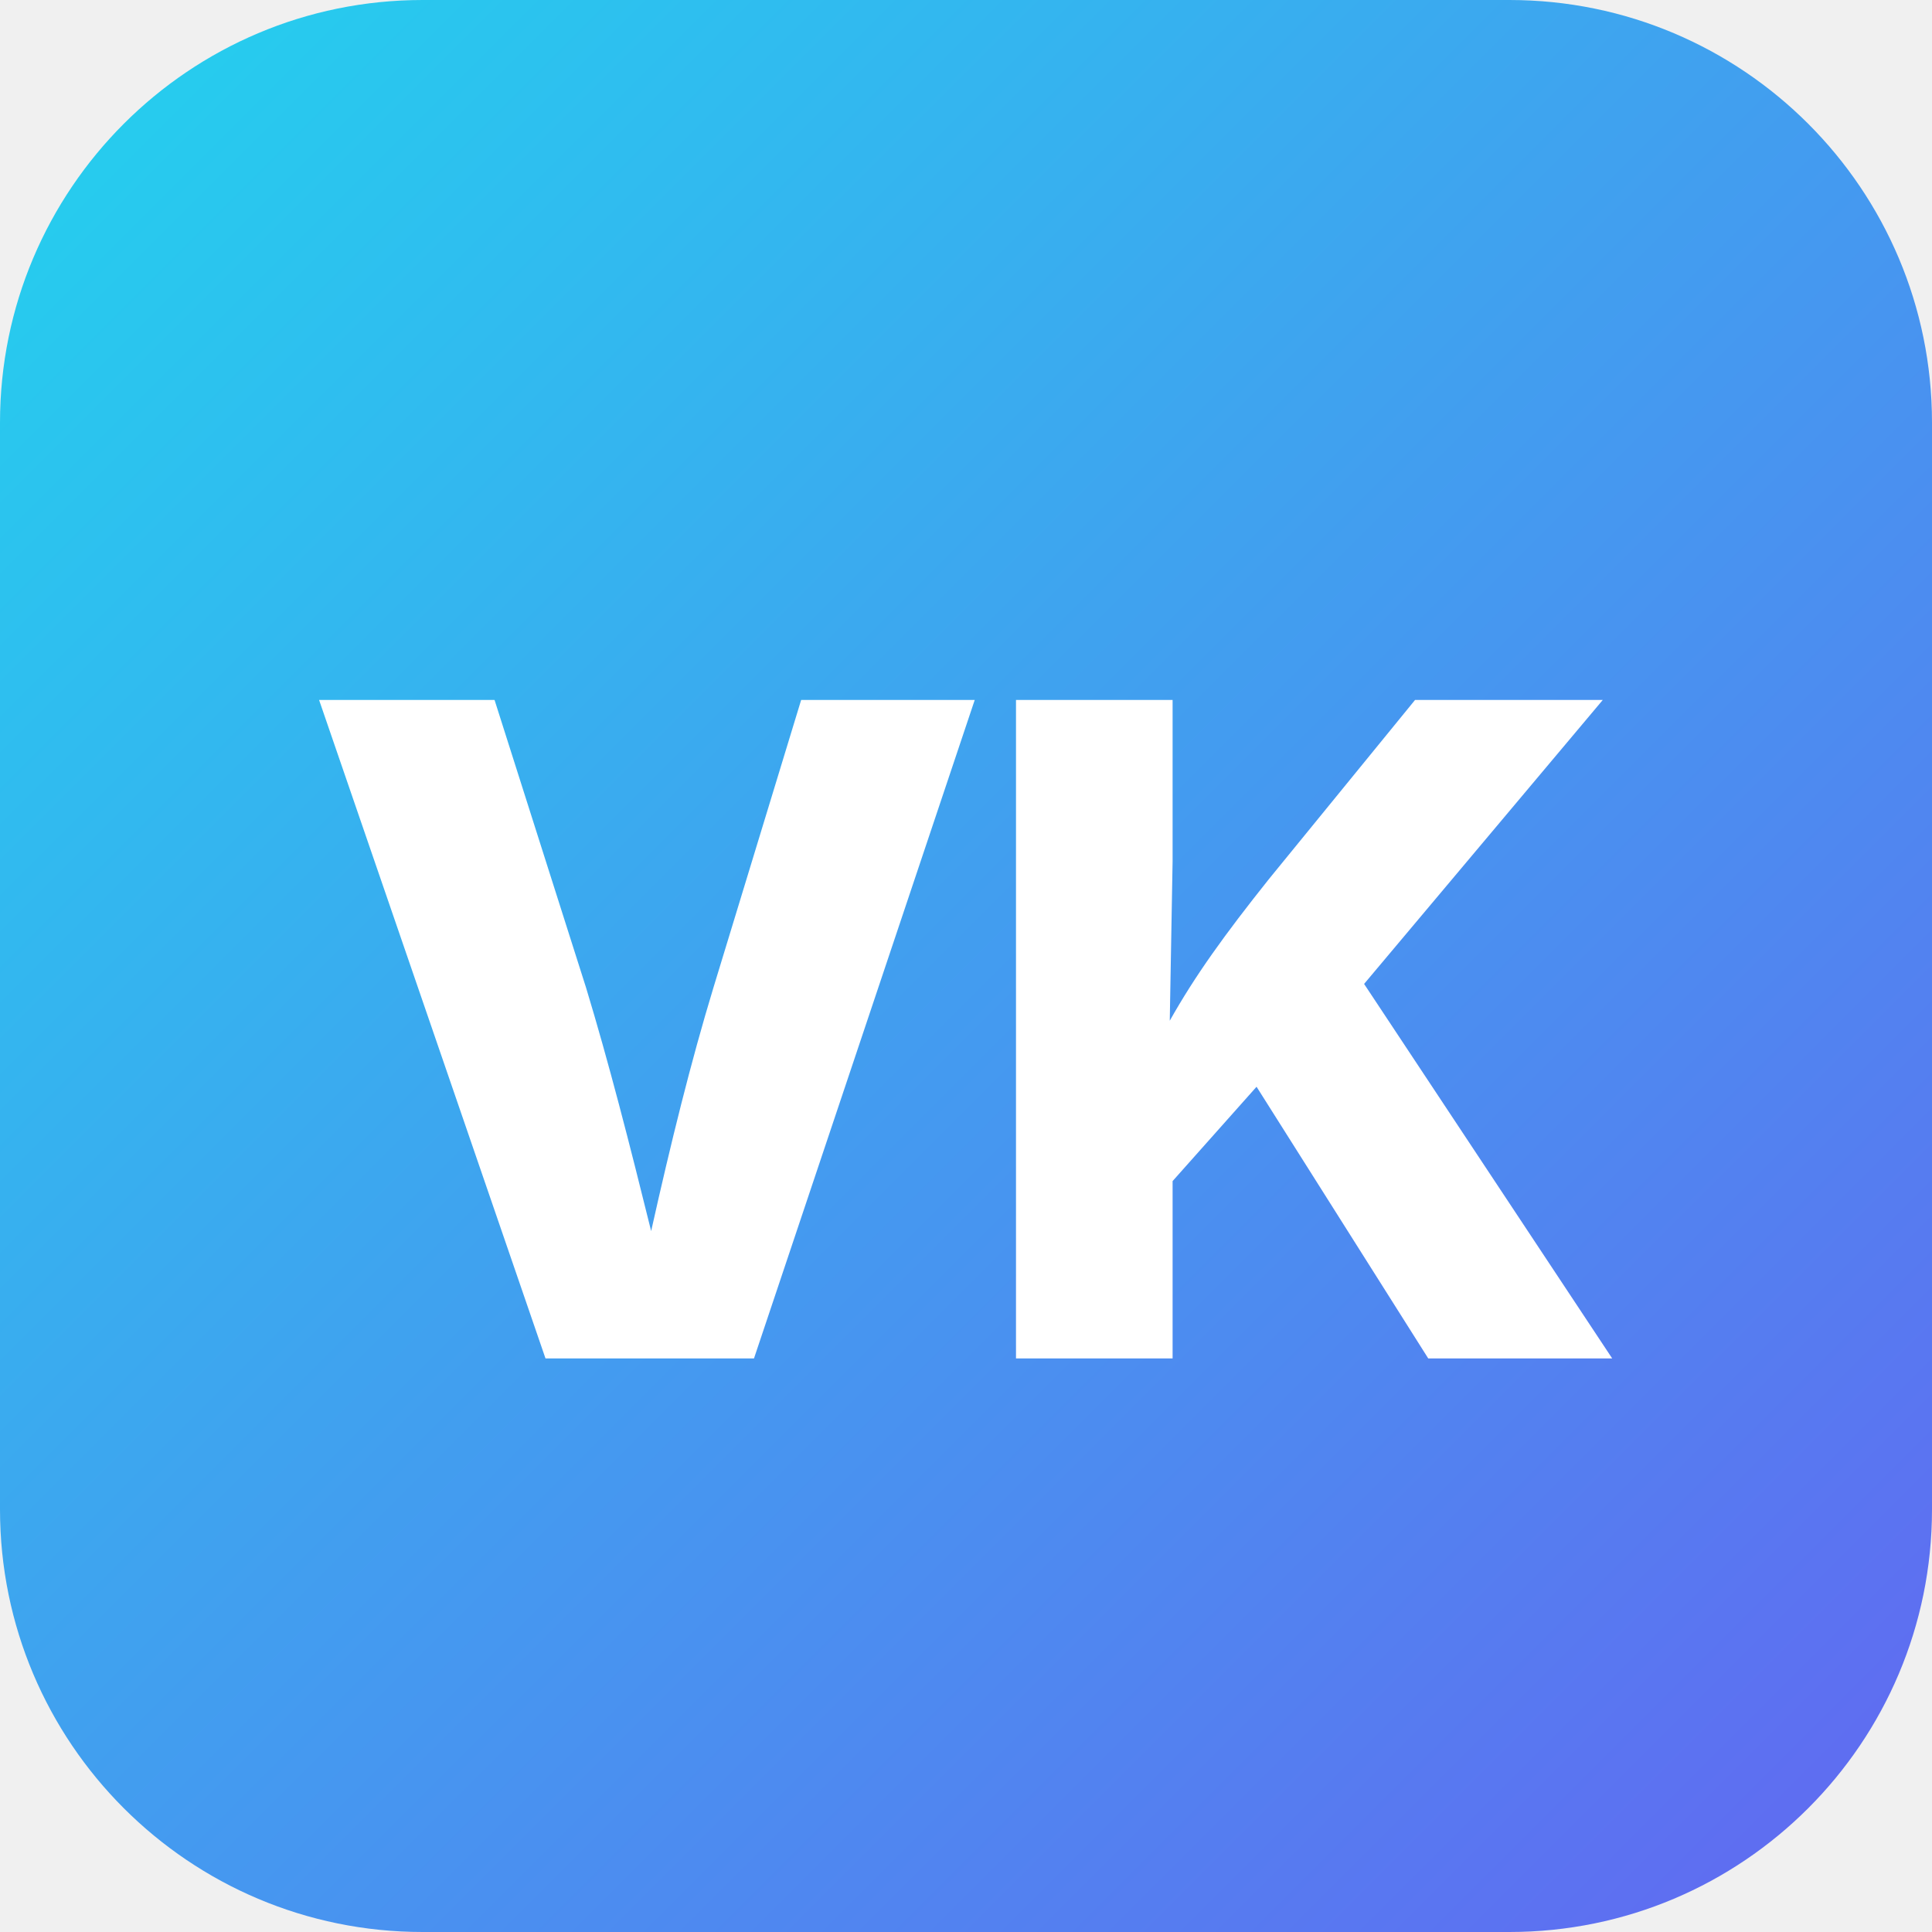
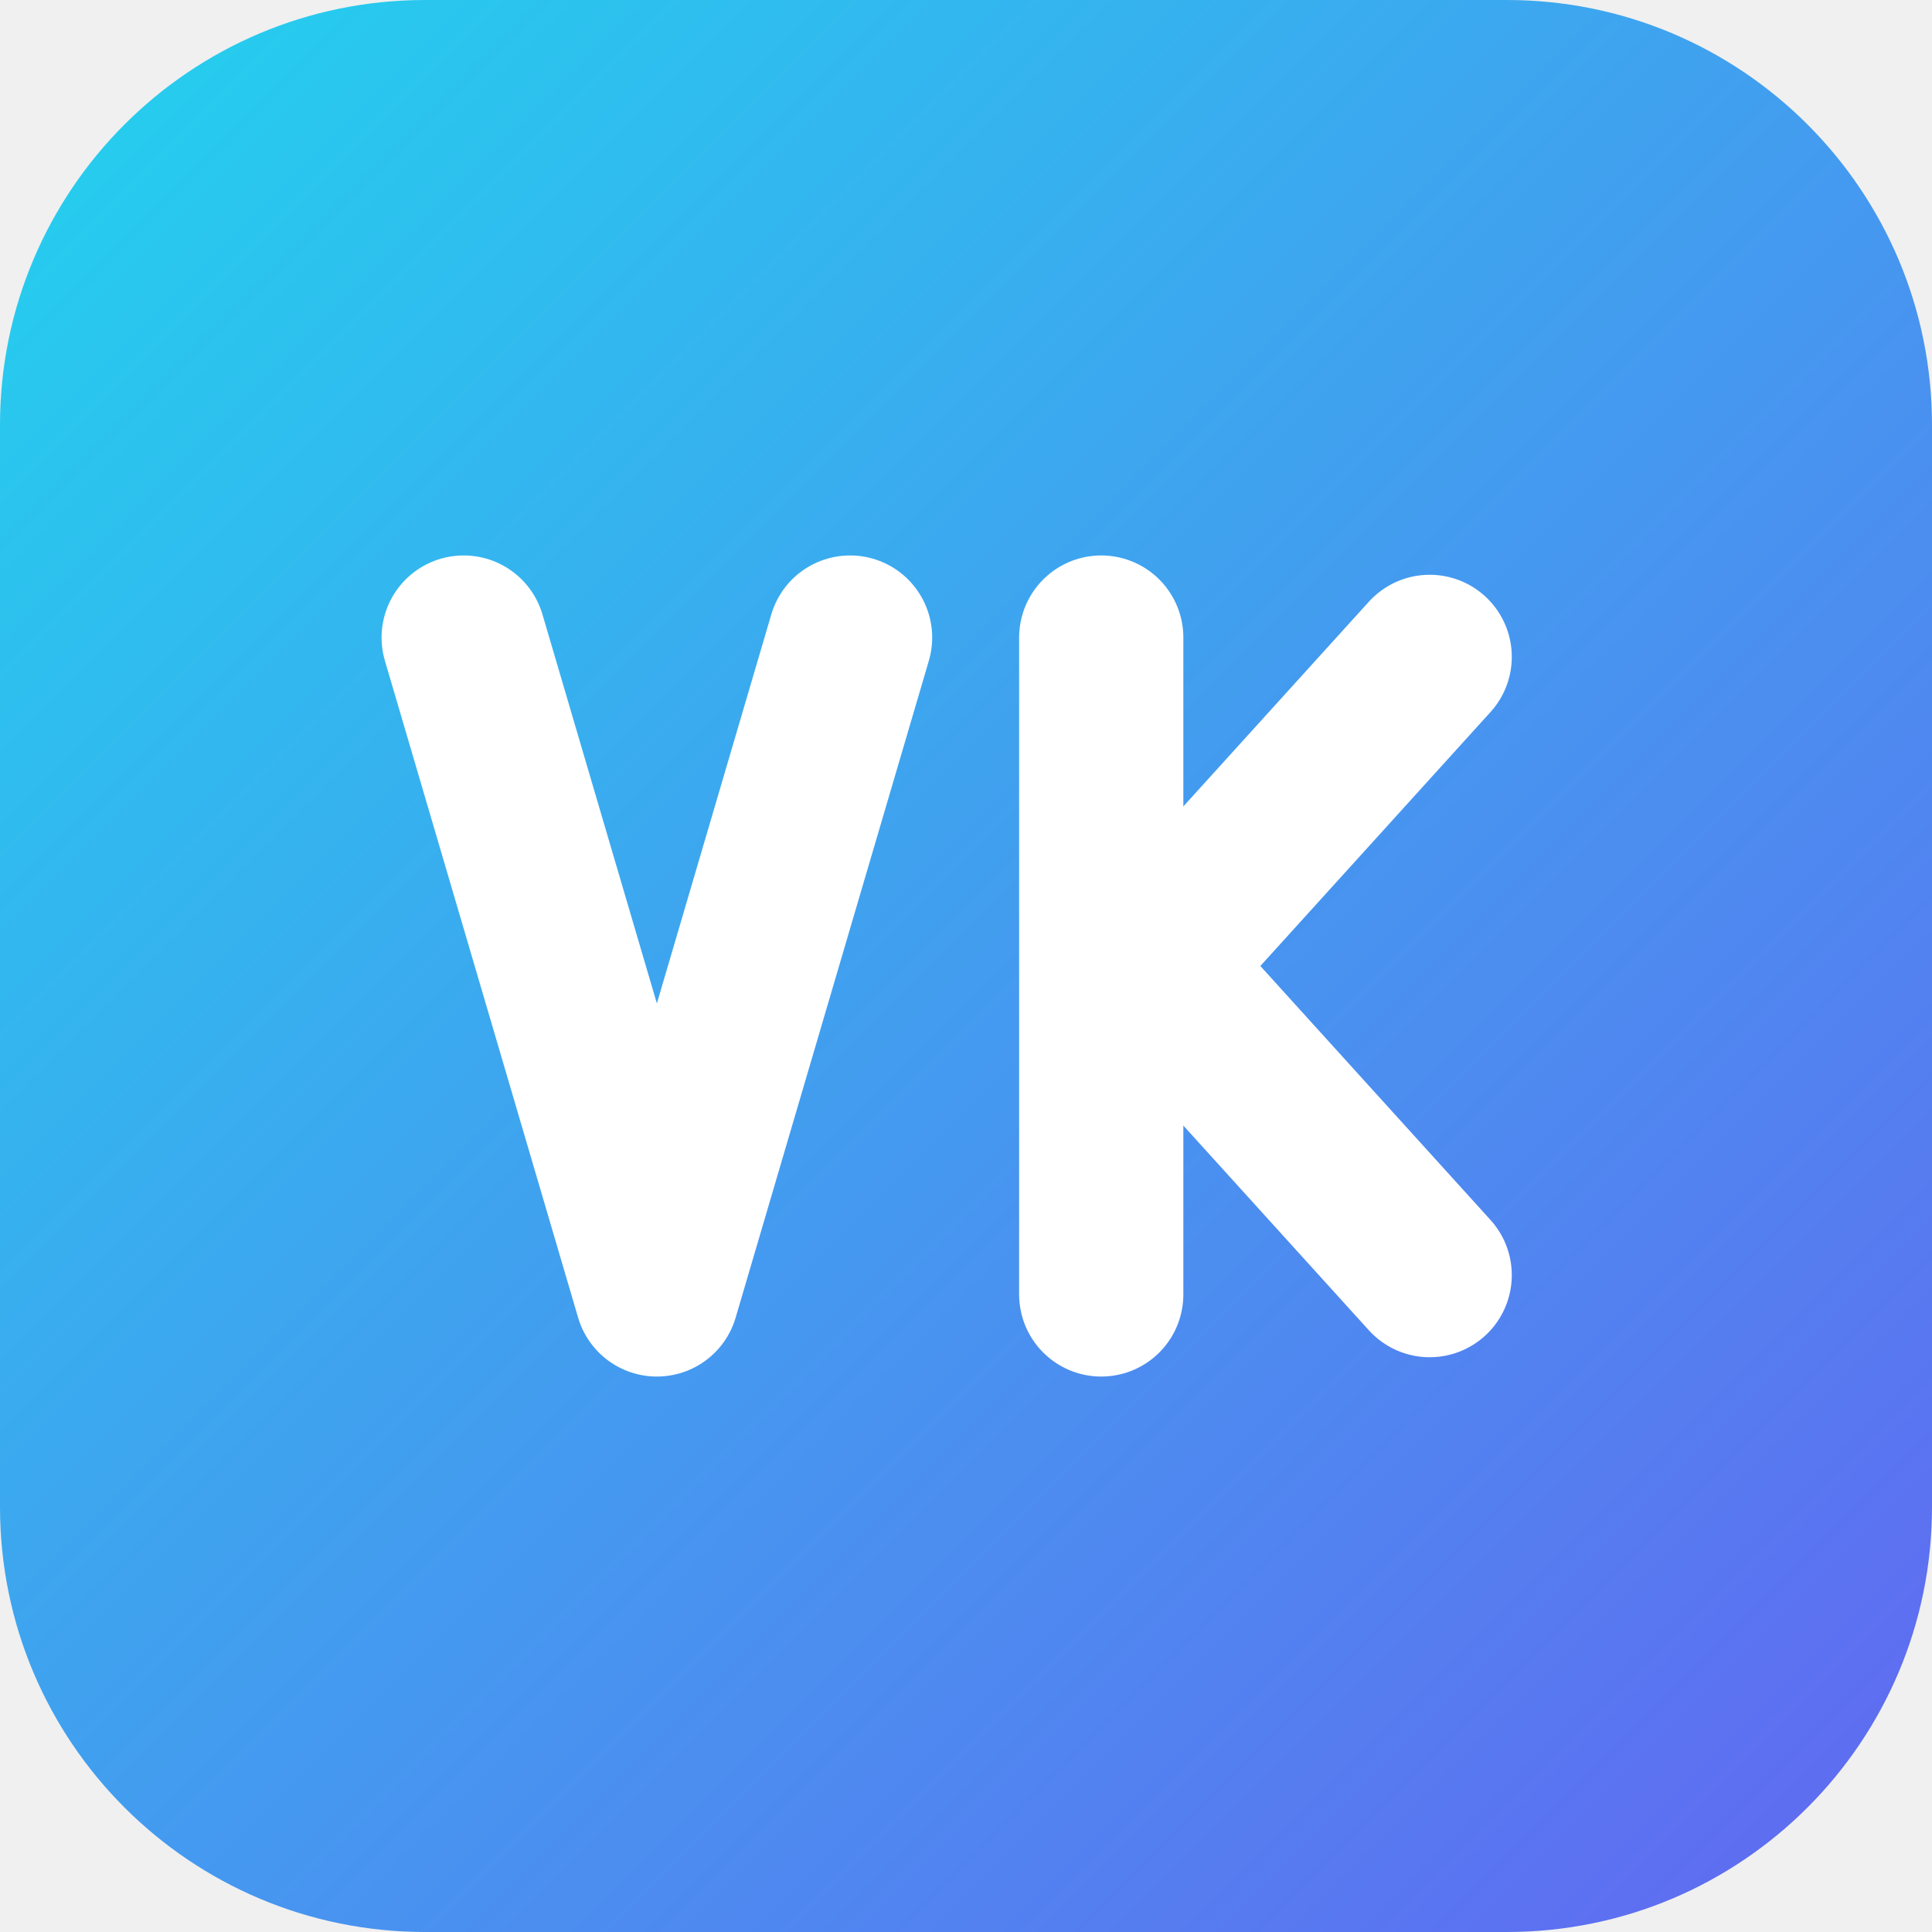
- <svg xmlns="http://www.w3.org/2000/svg" viewBox="0 0 32 32" width="32" height="32">
+ <svg xmlns="http://www.w3.org/2000/svg" viewBox="0 0 100 100" width="32" height="32">
  <defs>
    <linearGradient id="bgGrad" x1="0%" y1="0%" x2="100%" y2="100%">
      <stop offset="0%" style="stop-color:#22d3ee;stop-opacity:1" />
      <stop offset="100%" style="stop-color:#6366f1;stop-opacity:1" />
    </linearGradient>
  </defs>
-   <rect width="32" height="32" rx="7" ry="7" fill="url(#bgGrad)" />
-   <text x="16" y="22.5" font-family="Inter, 'Segoe UI', system-ui, sans-serif" font-size="15" font-weight="800" letter-spacing="-0.5" fill="#ffffff" text-anchor="middle">VK</text>
+   <rect width="100" height="100" rx="22" ry="22" fill="url(#bgGrad)" />
+   <g fill="none" stroke="#ffffff" stroke-width="8.5" stroke-linecap="round" stroke-linejoin="round">
+     <path d="M24 33 L34 67 L44 33" />
+     <path d="M57 33 V67" />
+     <path d="M74 34 L59.5 50" />
+     <path d="M59.5 50 L74 66" />
+   </g>
</svg>
